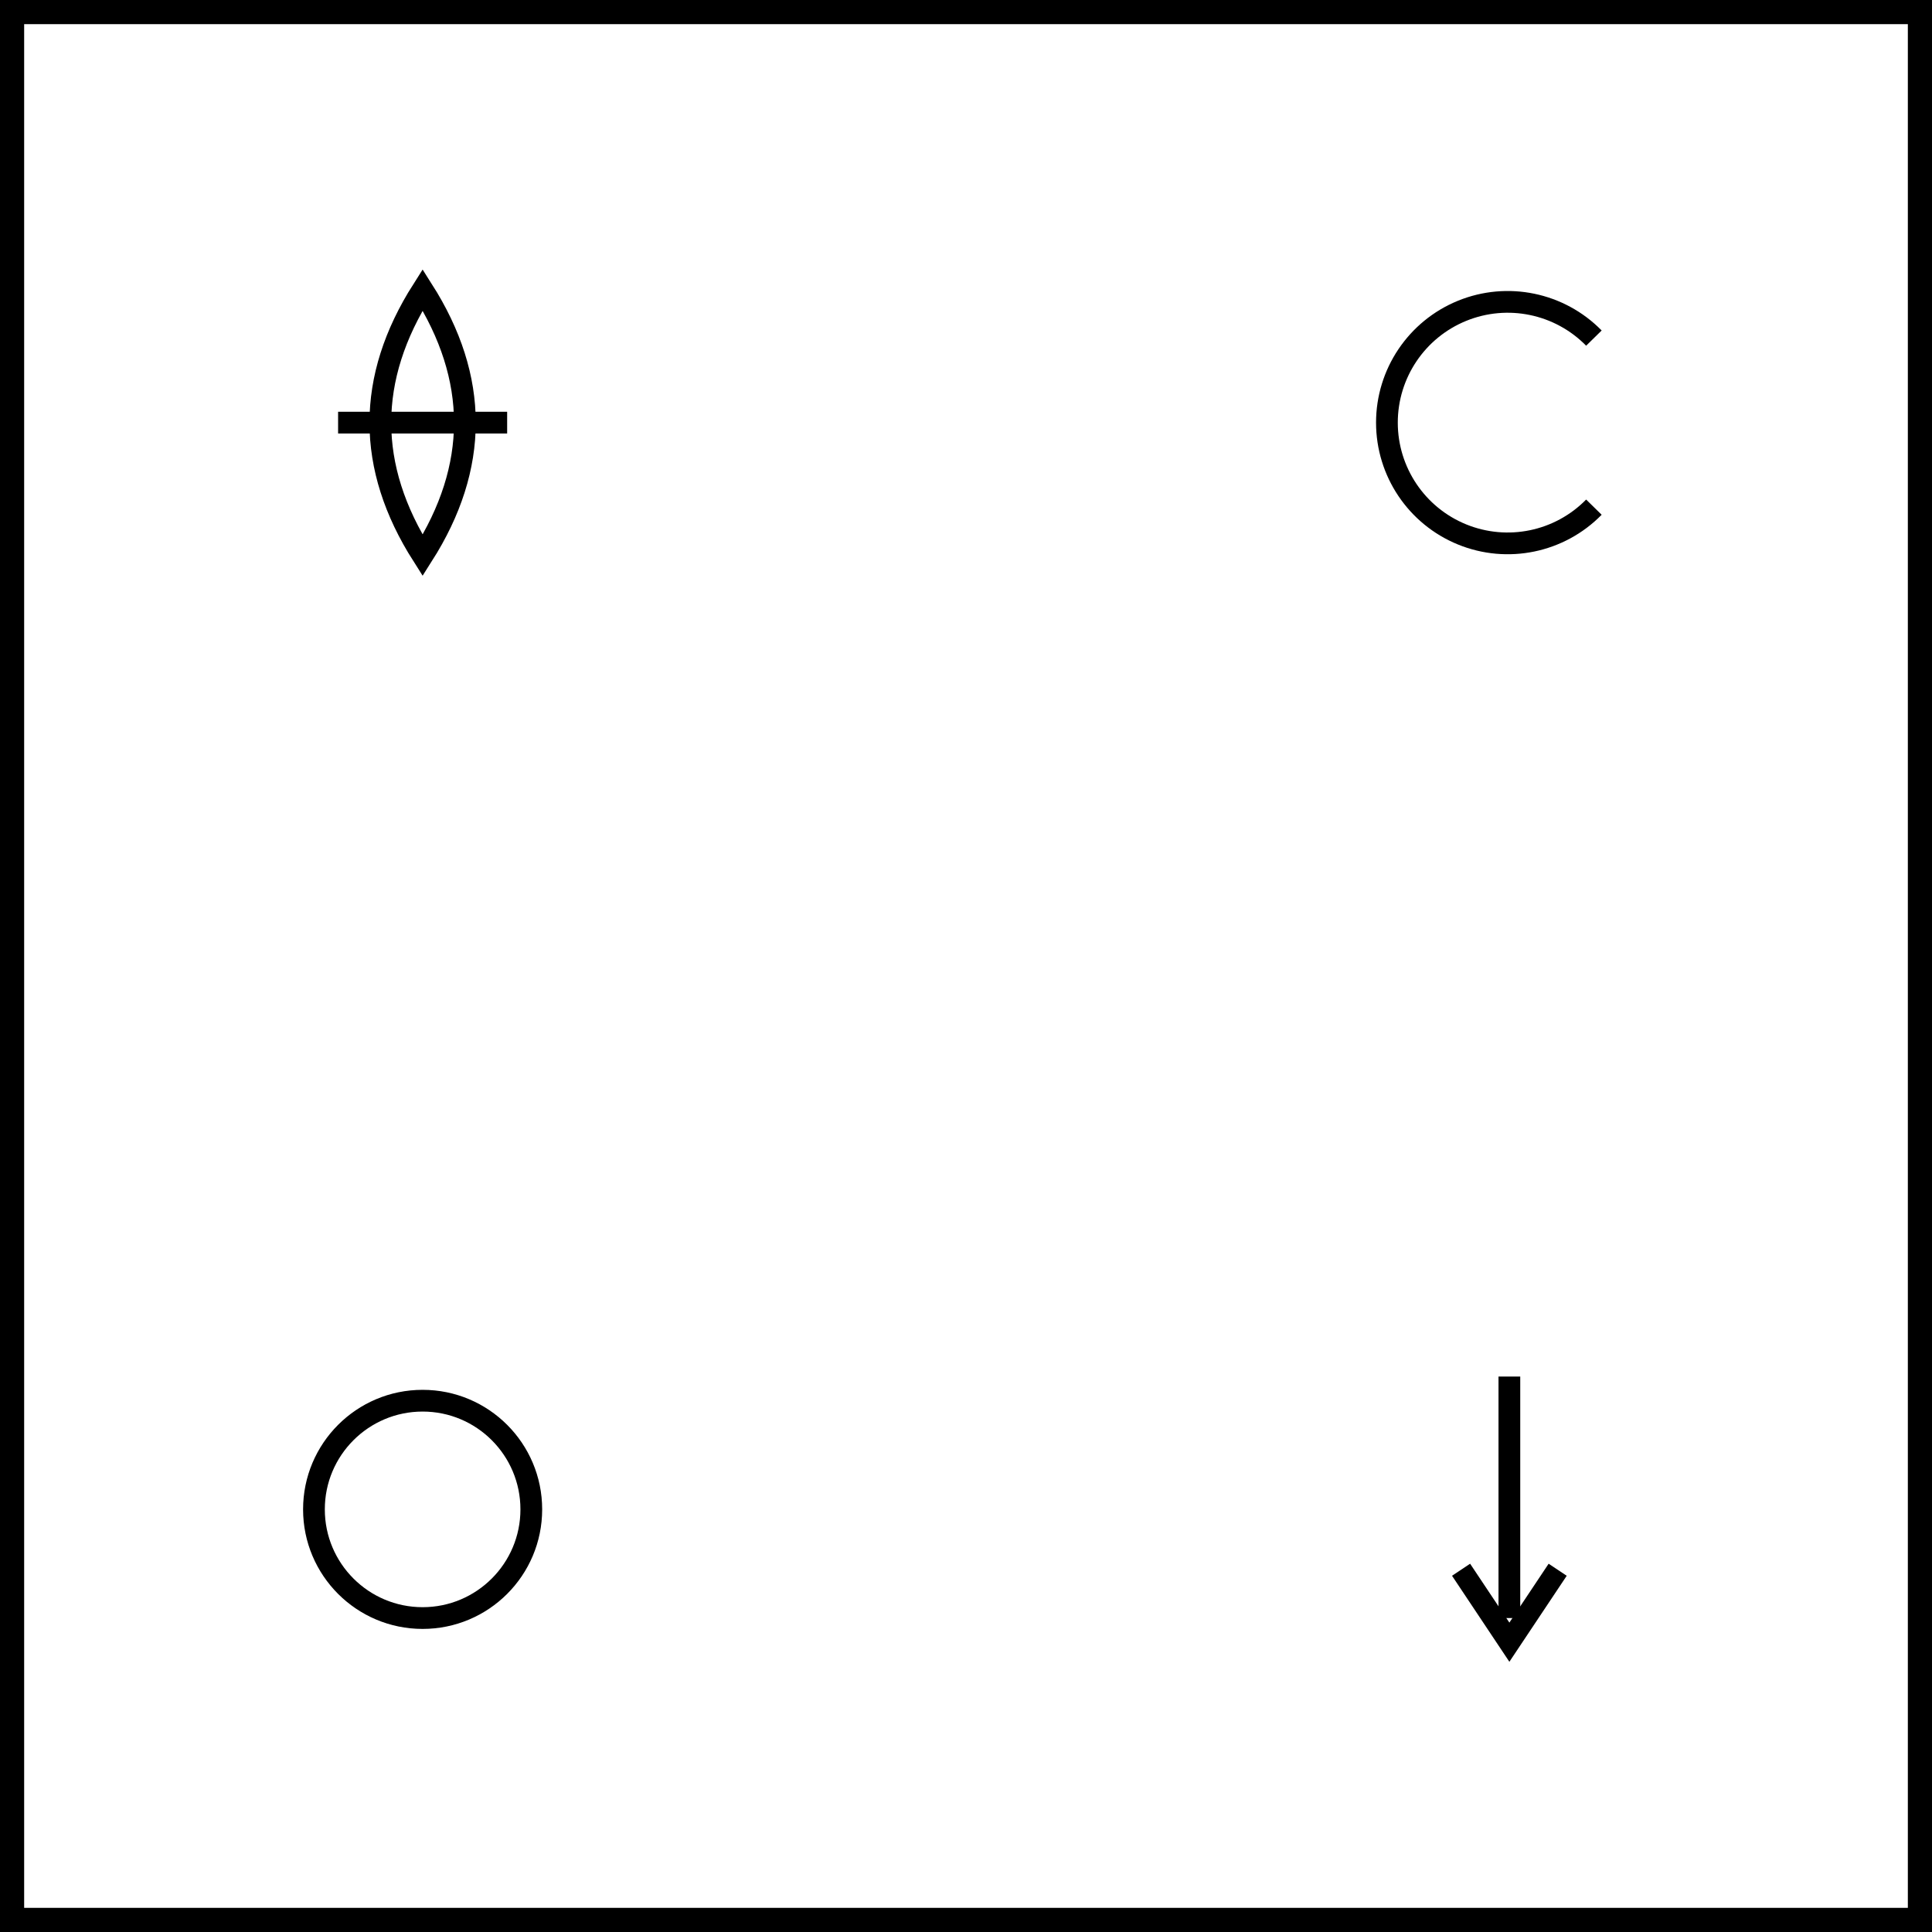
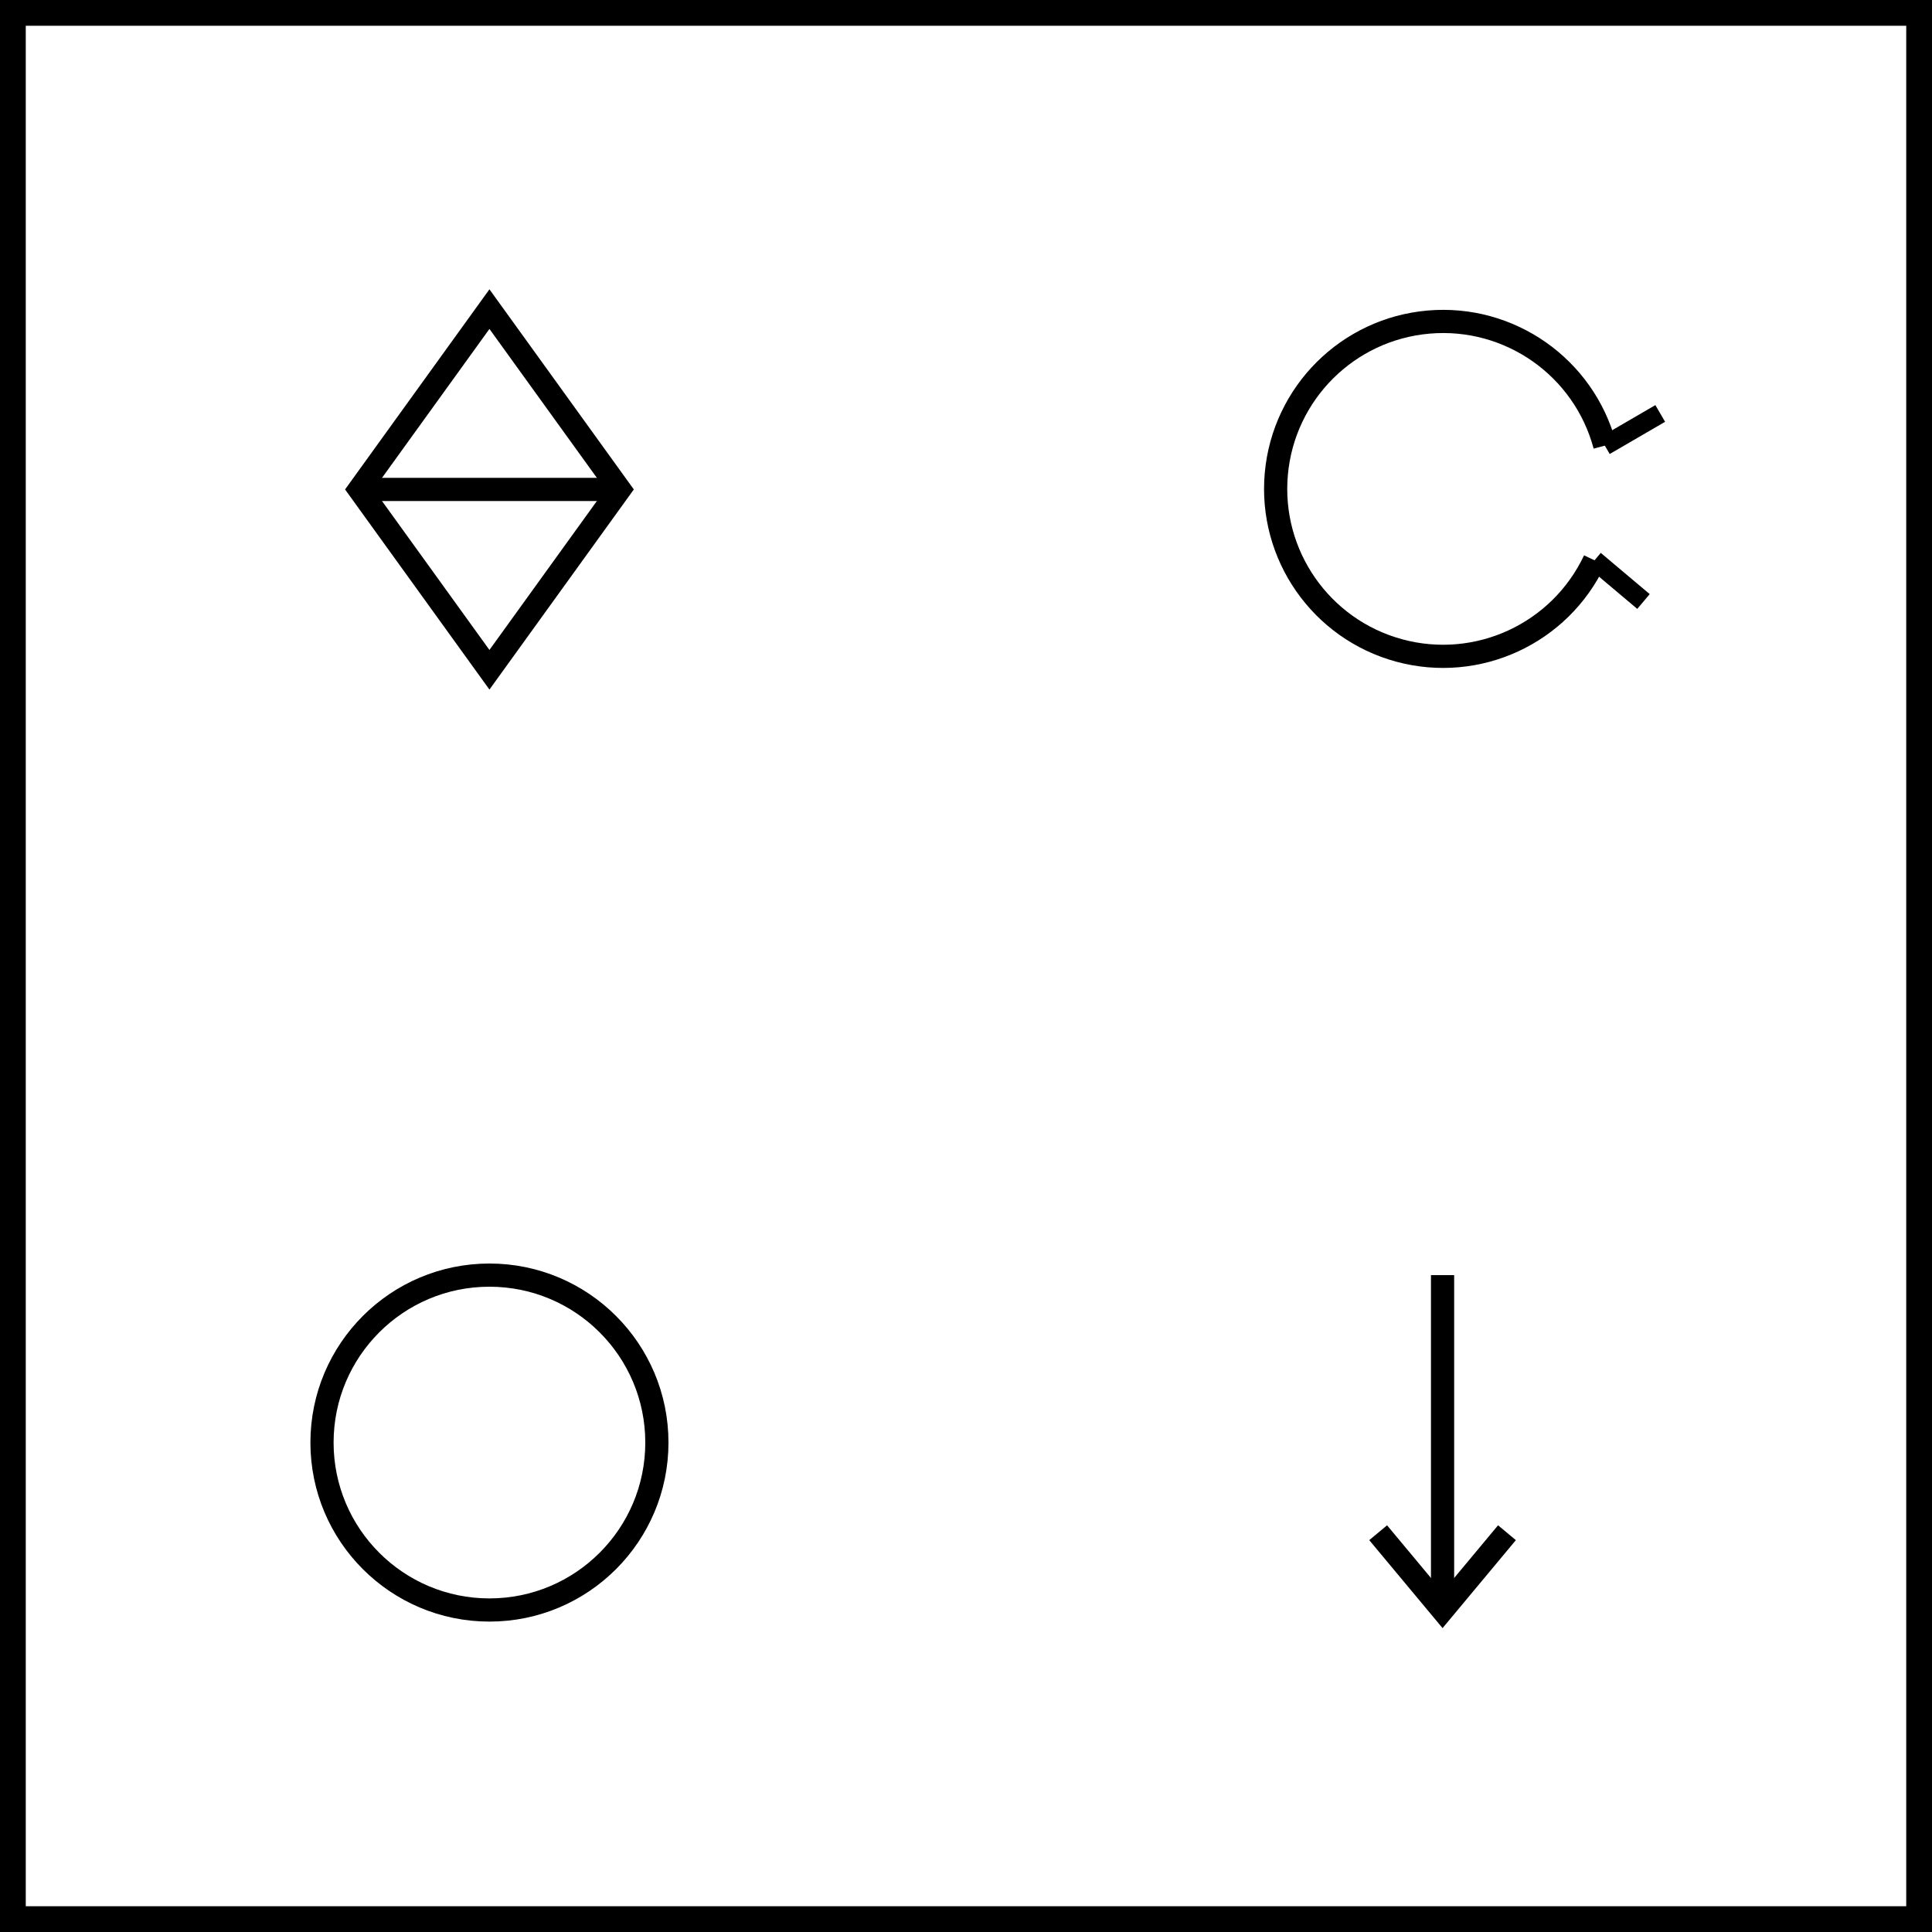
- <svg xmlns="http://www.w3.org/2000/svg" viewBox="0 0 160 160">
-   <rect x="1" y="1" width="158" height="158" fill="white" stroke="black" stroke-width="2" />
-   <path d="M35,24 Q42,35 35,46 Q28,35 35,24 Z" fill="none" stroke="black" stroke-width="1.8" />
-   <line x1="28" y1="35" x2="42" y2="35" stroke="black" stroke-width="1.8" />
-   <path d="M132,28 A10,10 0 1 0 132,42" fill="none" stroke="black" stroke-width="1.8" />
-   <circle cx="35" cy="125" r="9" fill="none" stroke="black" stroke-width="1.8" />
-   <line x1="125" y1="114" x2="125" y2="134" stroke="black" stroke-width="1.8" />
-   <path d="M121,130 L125,136 L129,130" fill="none" stroke="black" stroke-width="1.8" />
+ <svg xmlns="http://www.w3.org/2000/svg" viewBox="0 0 150 150">
+   <rect x="1" y="1" width="148" height="148" fill="white" stroke="black" stroke-width="2" />
+   <polygon points="38.0,24.0 48.1,38.0 38.0,52.0 27.9,38.0" fill="none" stroke="black" stroke-width="1.8" />
+   <line x1="27.9" y1="38.0" x2="48.1" y2="38.0" stroke="black" stroke-width="1.8" />
+   <path d="M123.8,43.5 A13,13 0 1 1 124.6,34.6" fill="none" stroke="black" stroke-width="1.8" />
+   <line x1="123.8" y1="43.5" x2="127.6" y2="46.7" stroke="black" stroke-width="1.5" />
+   <line x1="124.6" y1="34.6" x2="128.9" y2="32.1" stroke="black" stroke-width="1.5" />
+   <circle cx="38" cy="112" r="13" fill="none" stroke="black" stroke-width="1.8" />
+   <line x1="112" y1="99.0" x2="112" y2="125.0" stroke="black" stroke-width="1.8" />
+   <path d="M107,119.0 L112,125.0 L117,119.0" fill="none" stroke="black" stroke-width="1.8" />
</svg>
